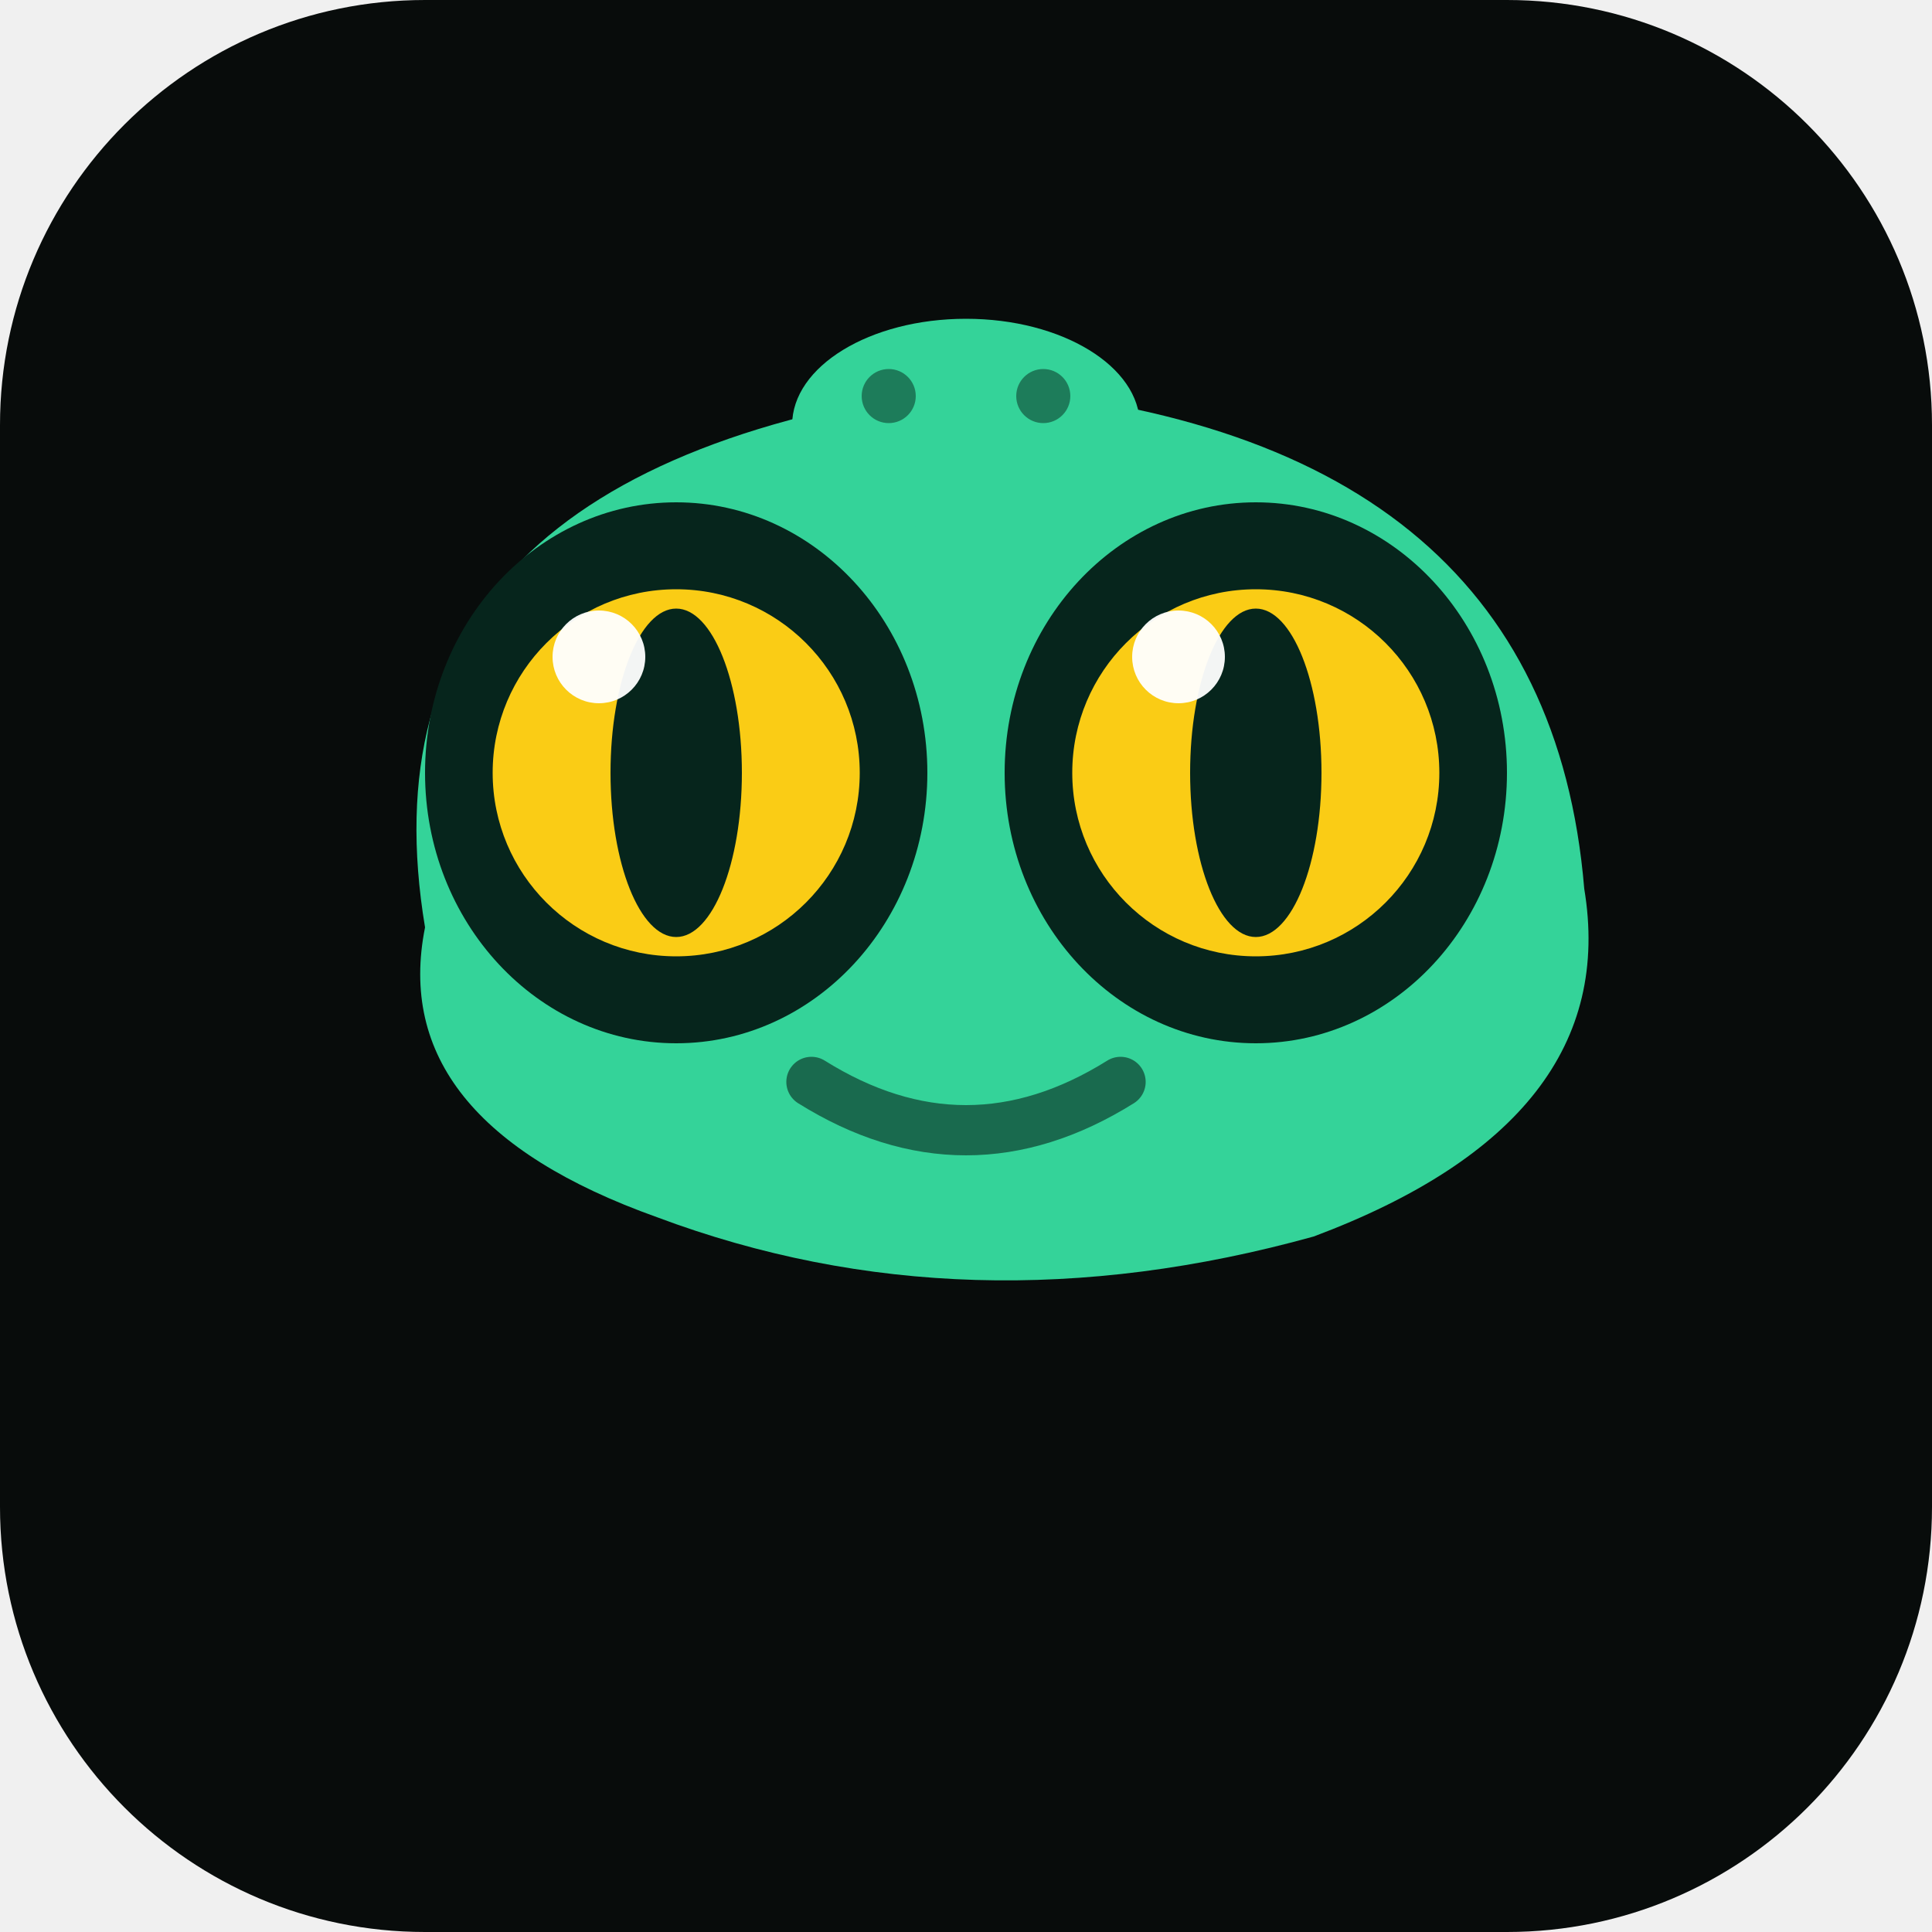
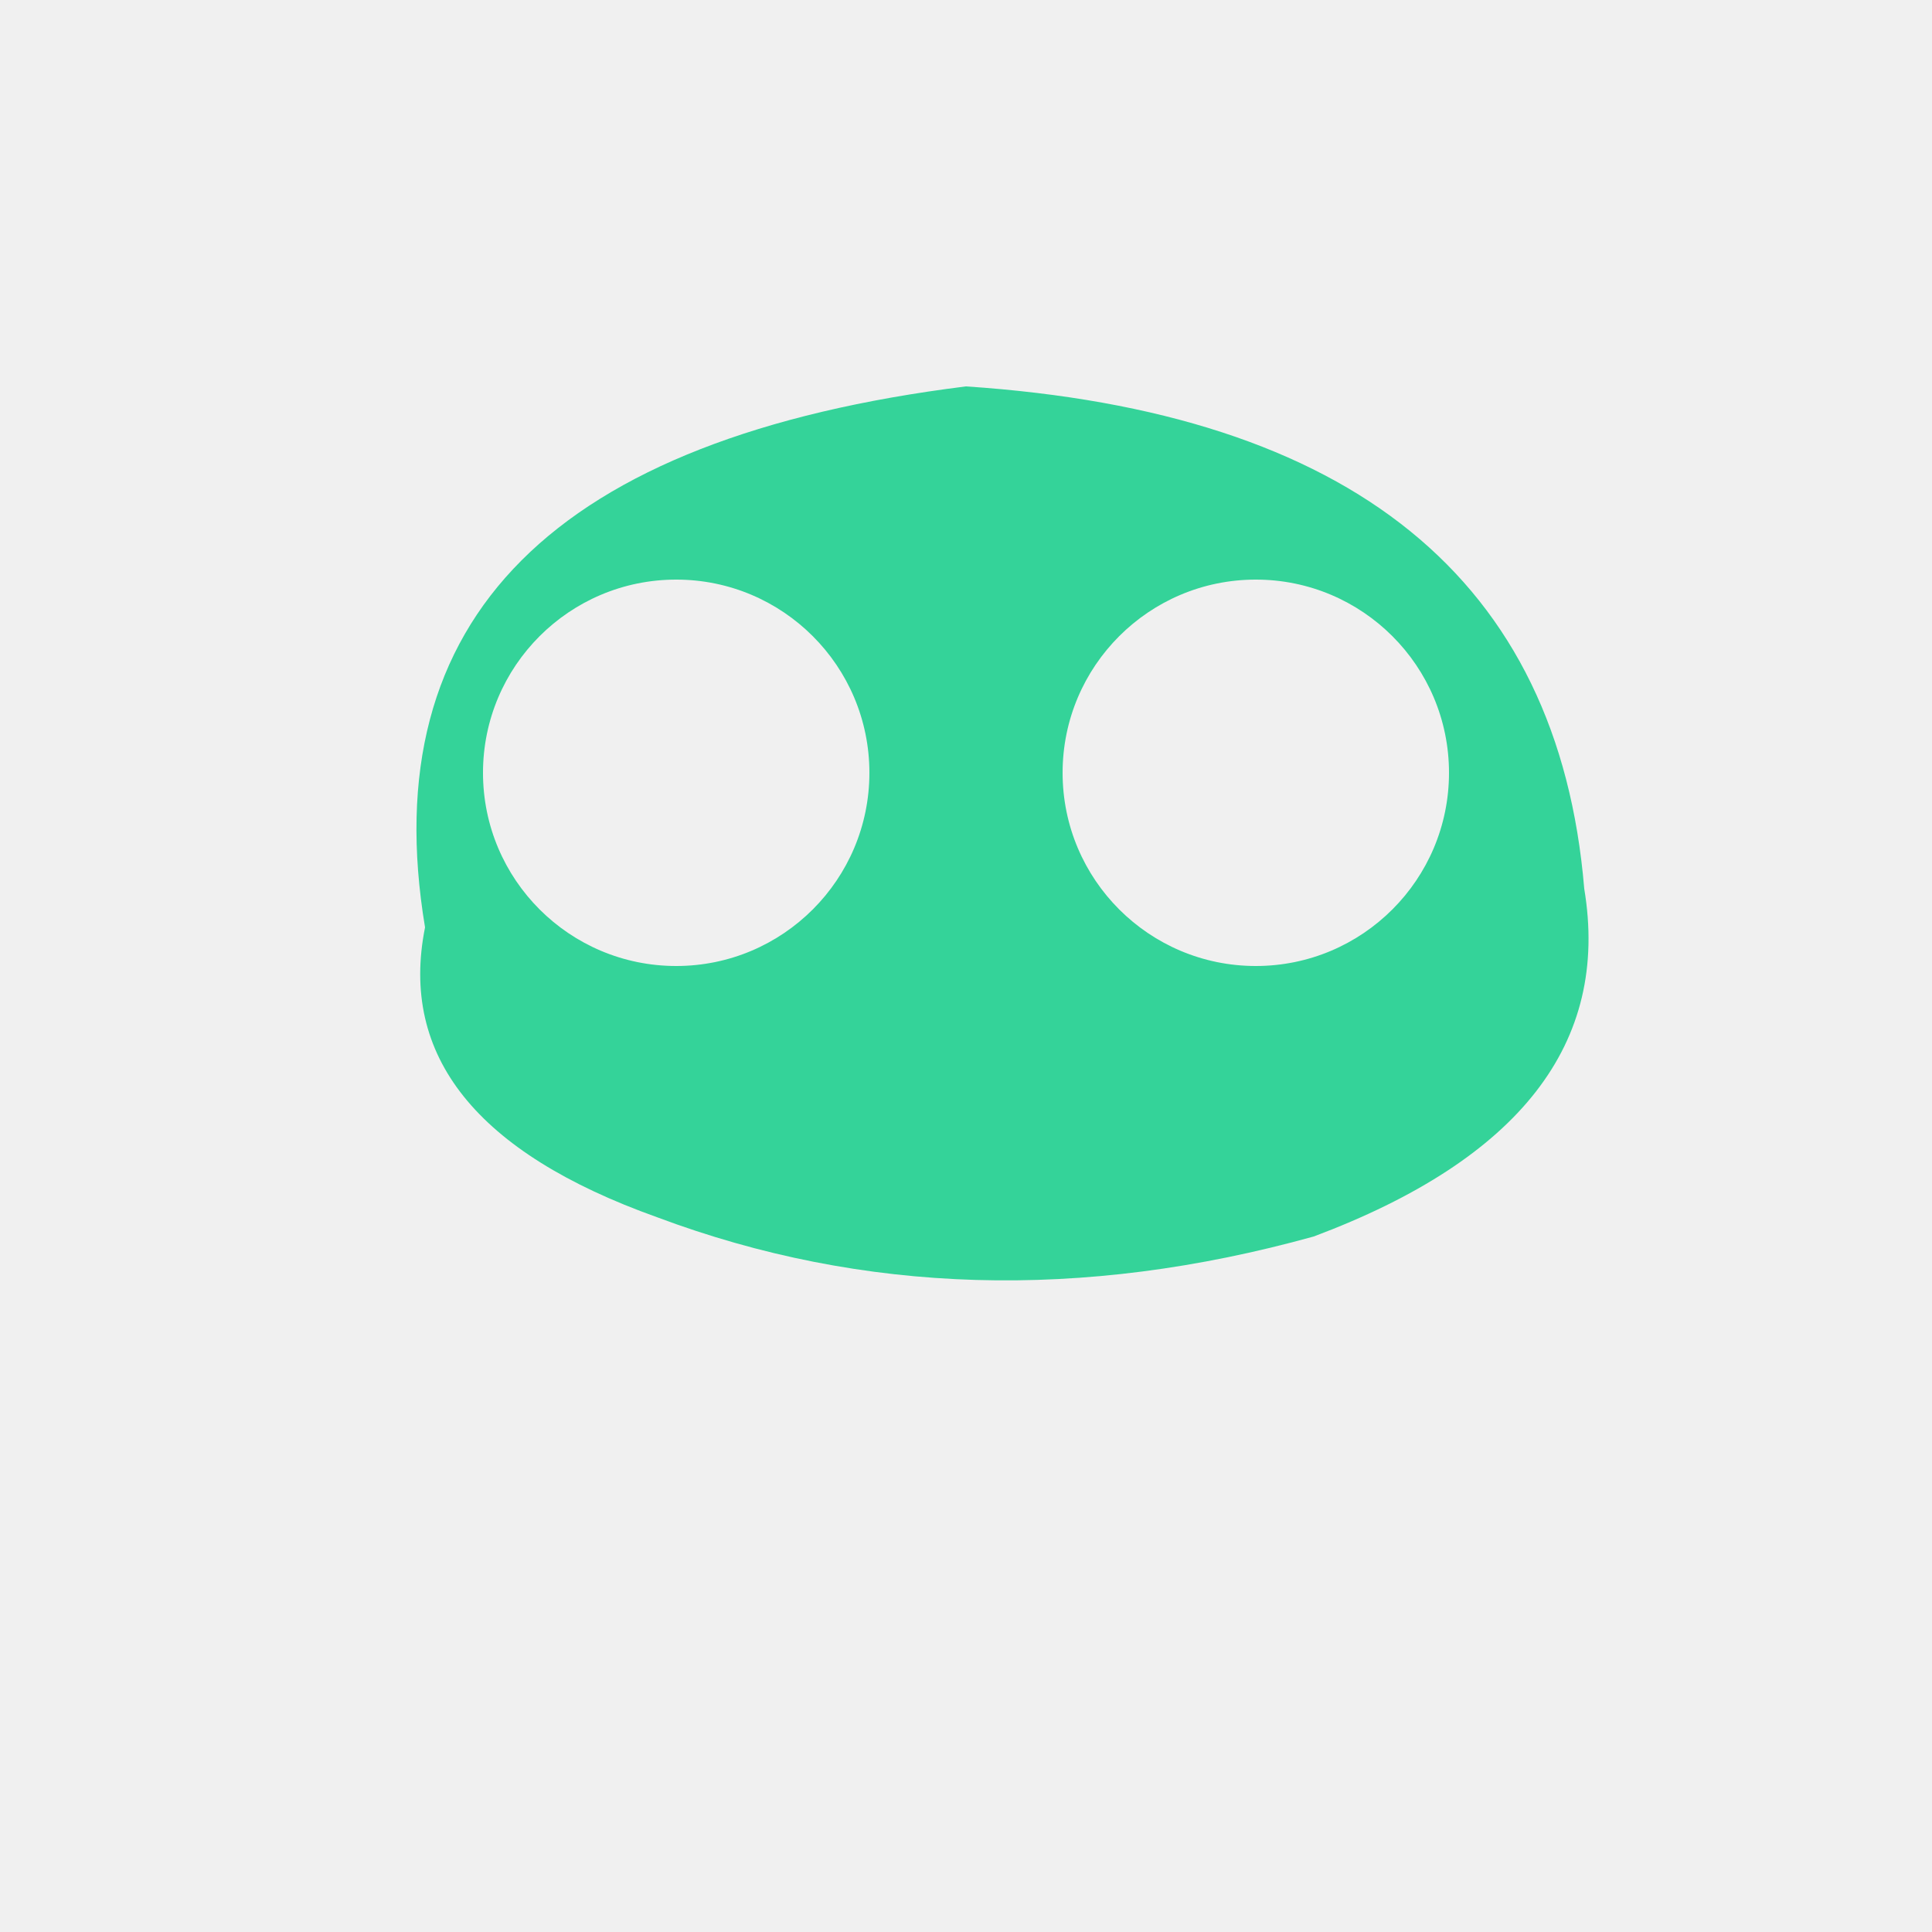
- <svg xmlns="http://www.w3.org/2000/svg" viewBox="0 0 100 100" fill="none">
-   <rect width="100" height="100" rx="22" fill="#080C0B" />
-   <path d="M 22 48 Q 18 24 50 20 Q 80 22 82 46 Q 84 58 68 64 Q 50 69 34 63 Q 20 58 22 48 Z" fill="#34D399" />
-   <ellipse cx="50" cy="22" rx="9" ry="5.5" fill="#34D399" />
-   <ellipse cx="35" cy="40" rx="13" ry="14" fill="#06251C" />
-   <ellipse cx="65" cy="40" rx="13" ry="14" fill="#06251C" />
-   <circle cx="35" cy="40" r="9.5" fill="#FACC15" />
-   <circle cx="65" cy="40" r="9.5" fill="#FACC15" />
-   <ellipse cx="35" cy="40" rx="3.4" ry="8.5" fill="#06251C" />
-   <ellipse cx="65" cy="40" rx="3.4" ry="8.5" fill="#06251C" />
-   <circle cx="31" cy="34" r="2.4" fill="white" opacity="0.95" />
-   <circle cx="61" cy="34" r="2.4" fill="white" opacity="0.95" />
-   <path d="M 42 56 Q 50 61 58 56" stroke="#06251C" stroke-width="2.6" stroke-linecap="round" fill="none" opacity="0.6" />
-   <circle cx="46" cy="20.5" r="1.4" fill="#06251C" opacity="0.5" />
-   <circle cx="54" cy="20.5" r="1.4" fill="#06251C" opacity="0.5" />
+ <svg xmlns="http://www.w3.org/2000/svg" viewBox="0 0 100 100">
+   <path fill-rule="evenodd" fill="#34D399" d="M 22 48 Q 18 24 50 20 Q 80 22 82 46 Q 84 58 68 64 Q 50 69 34 63 Q 20 58 22 48 Z            M 25 40 a 10 10 0 1 0 20 0 a 10 10 0 1 0 -20 0 Z            M 55 40 a 10 10 0 1 0 20 0 a 10 10 0 1 0 -20 0 Z" />
</svg>
